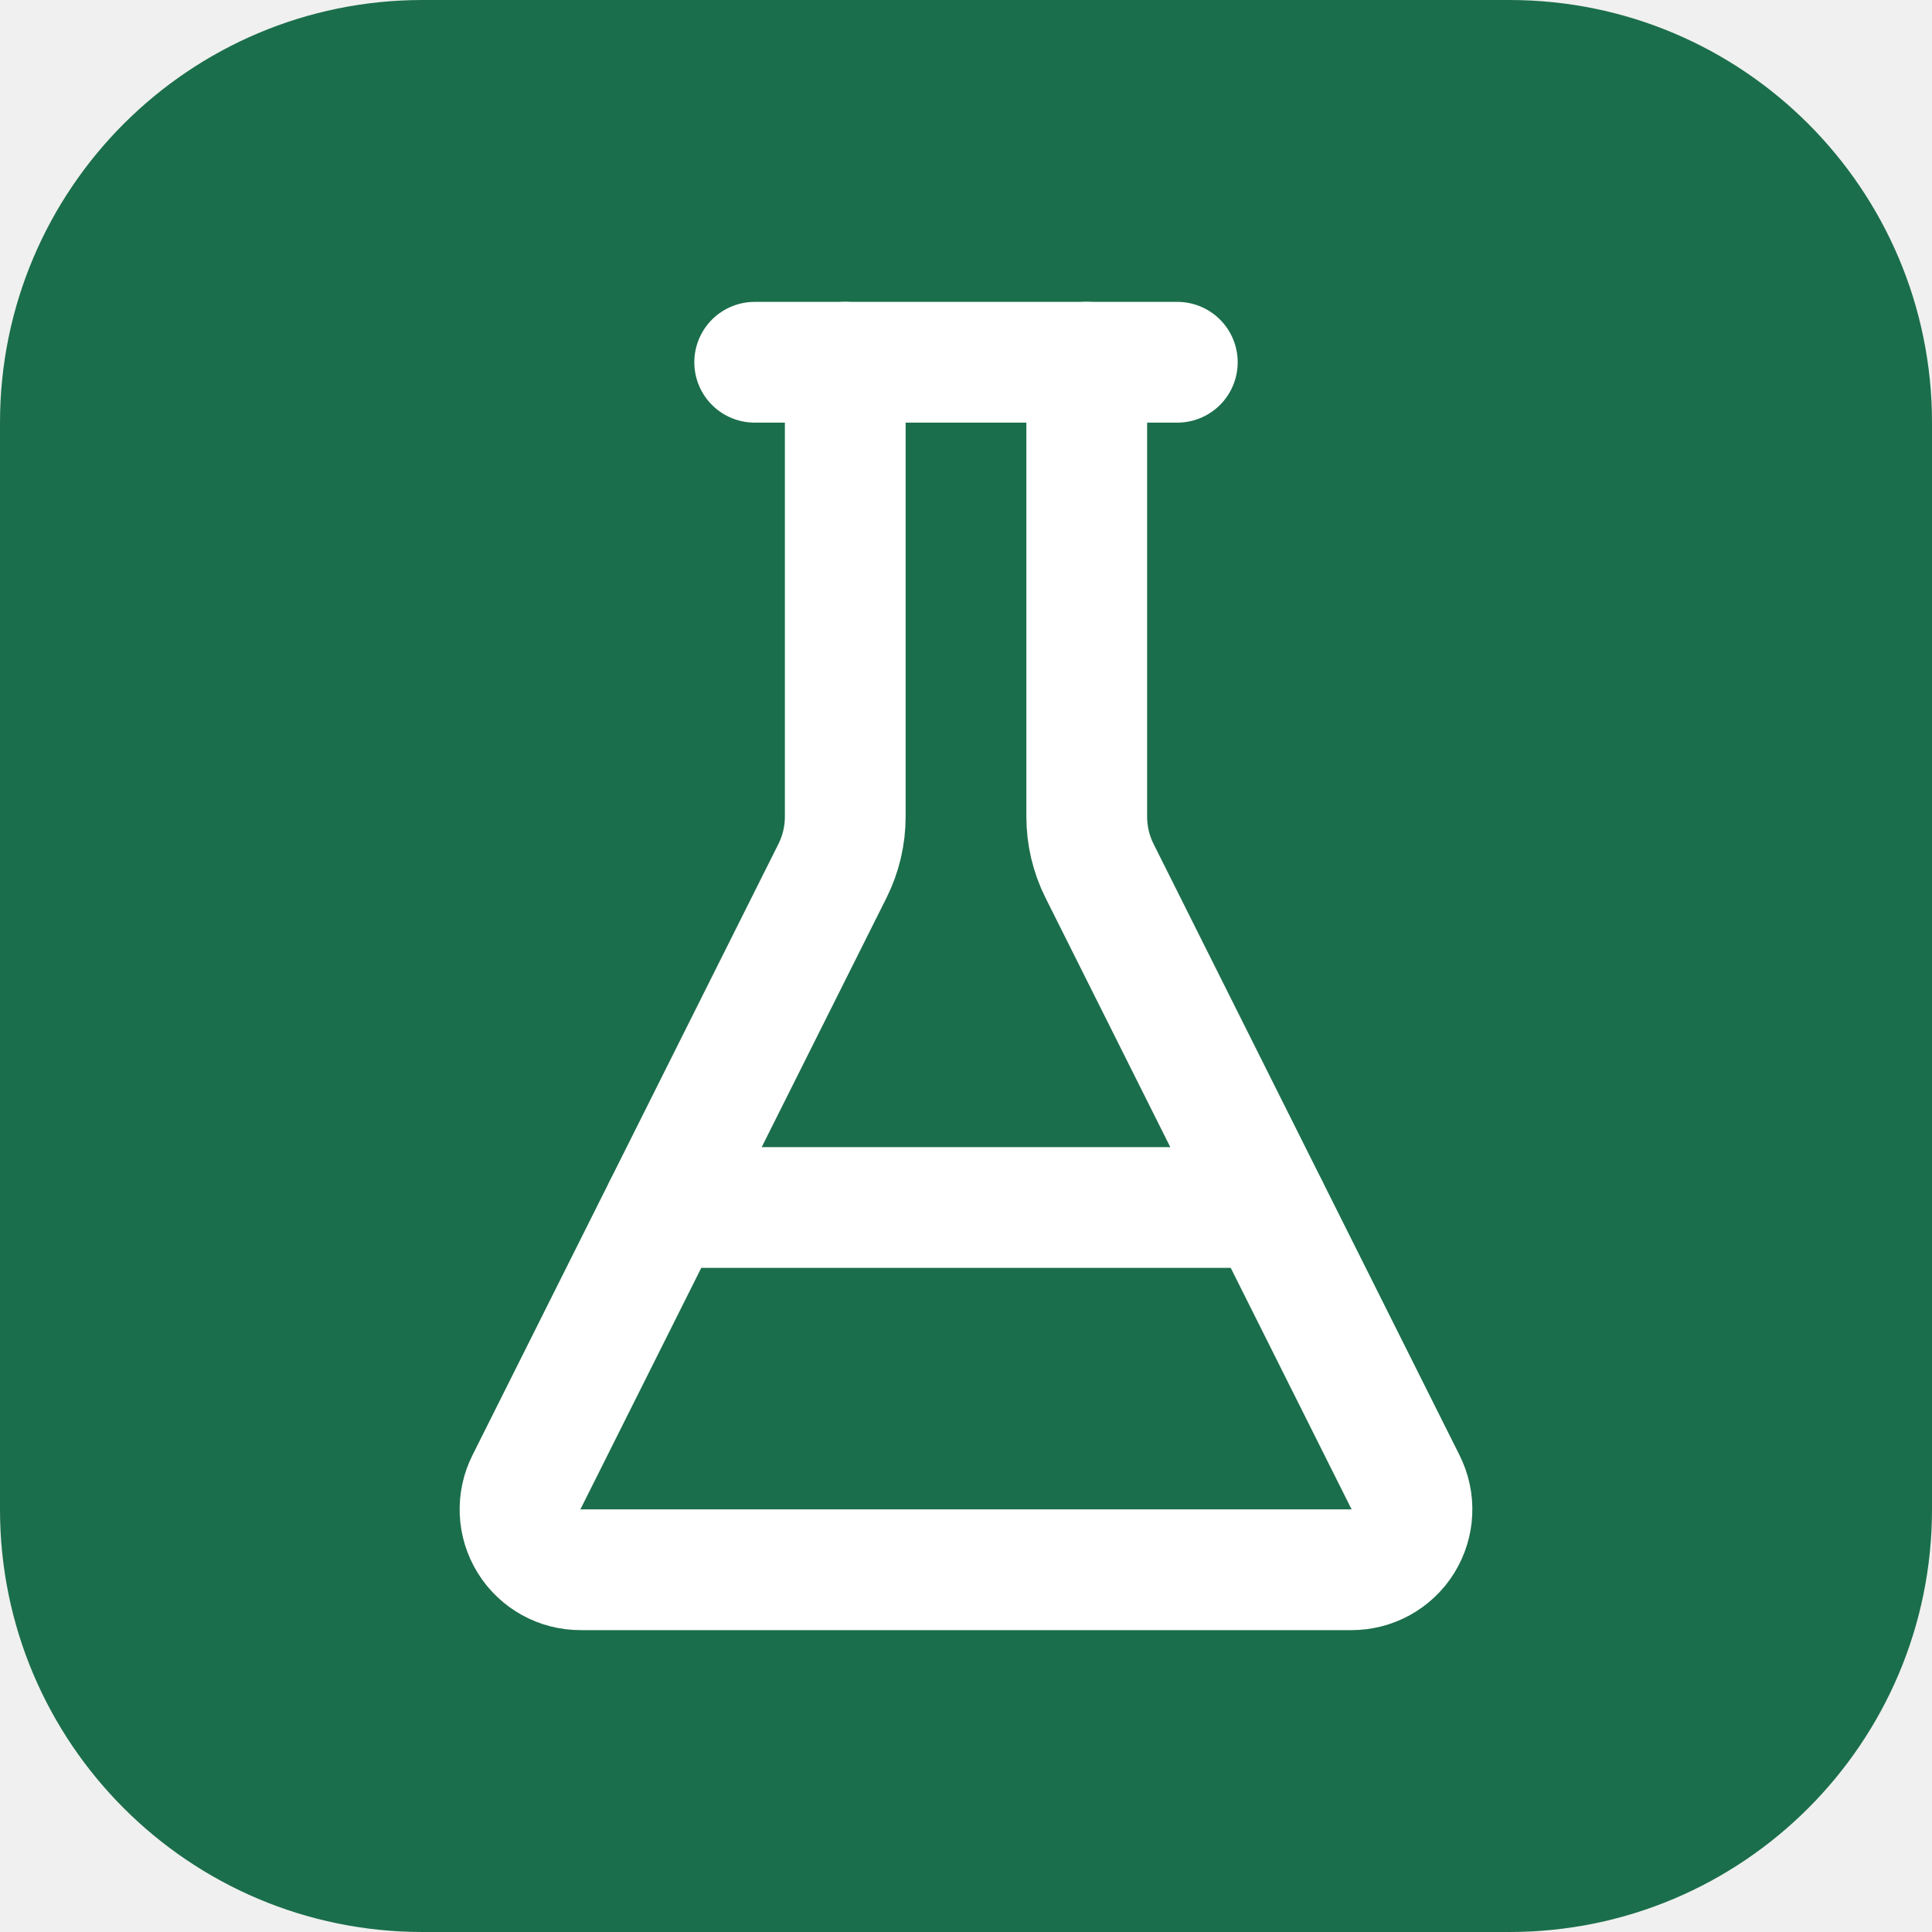
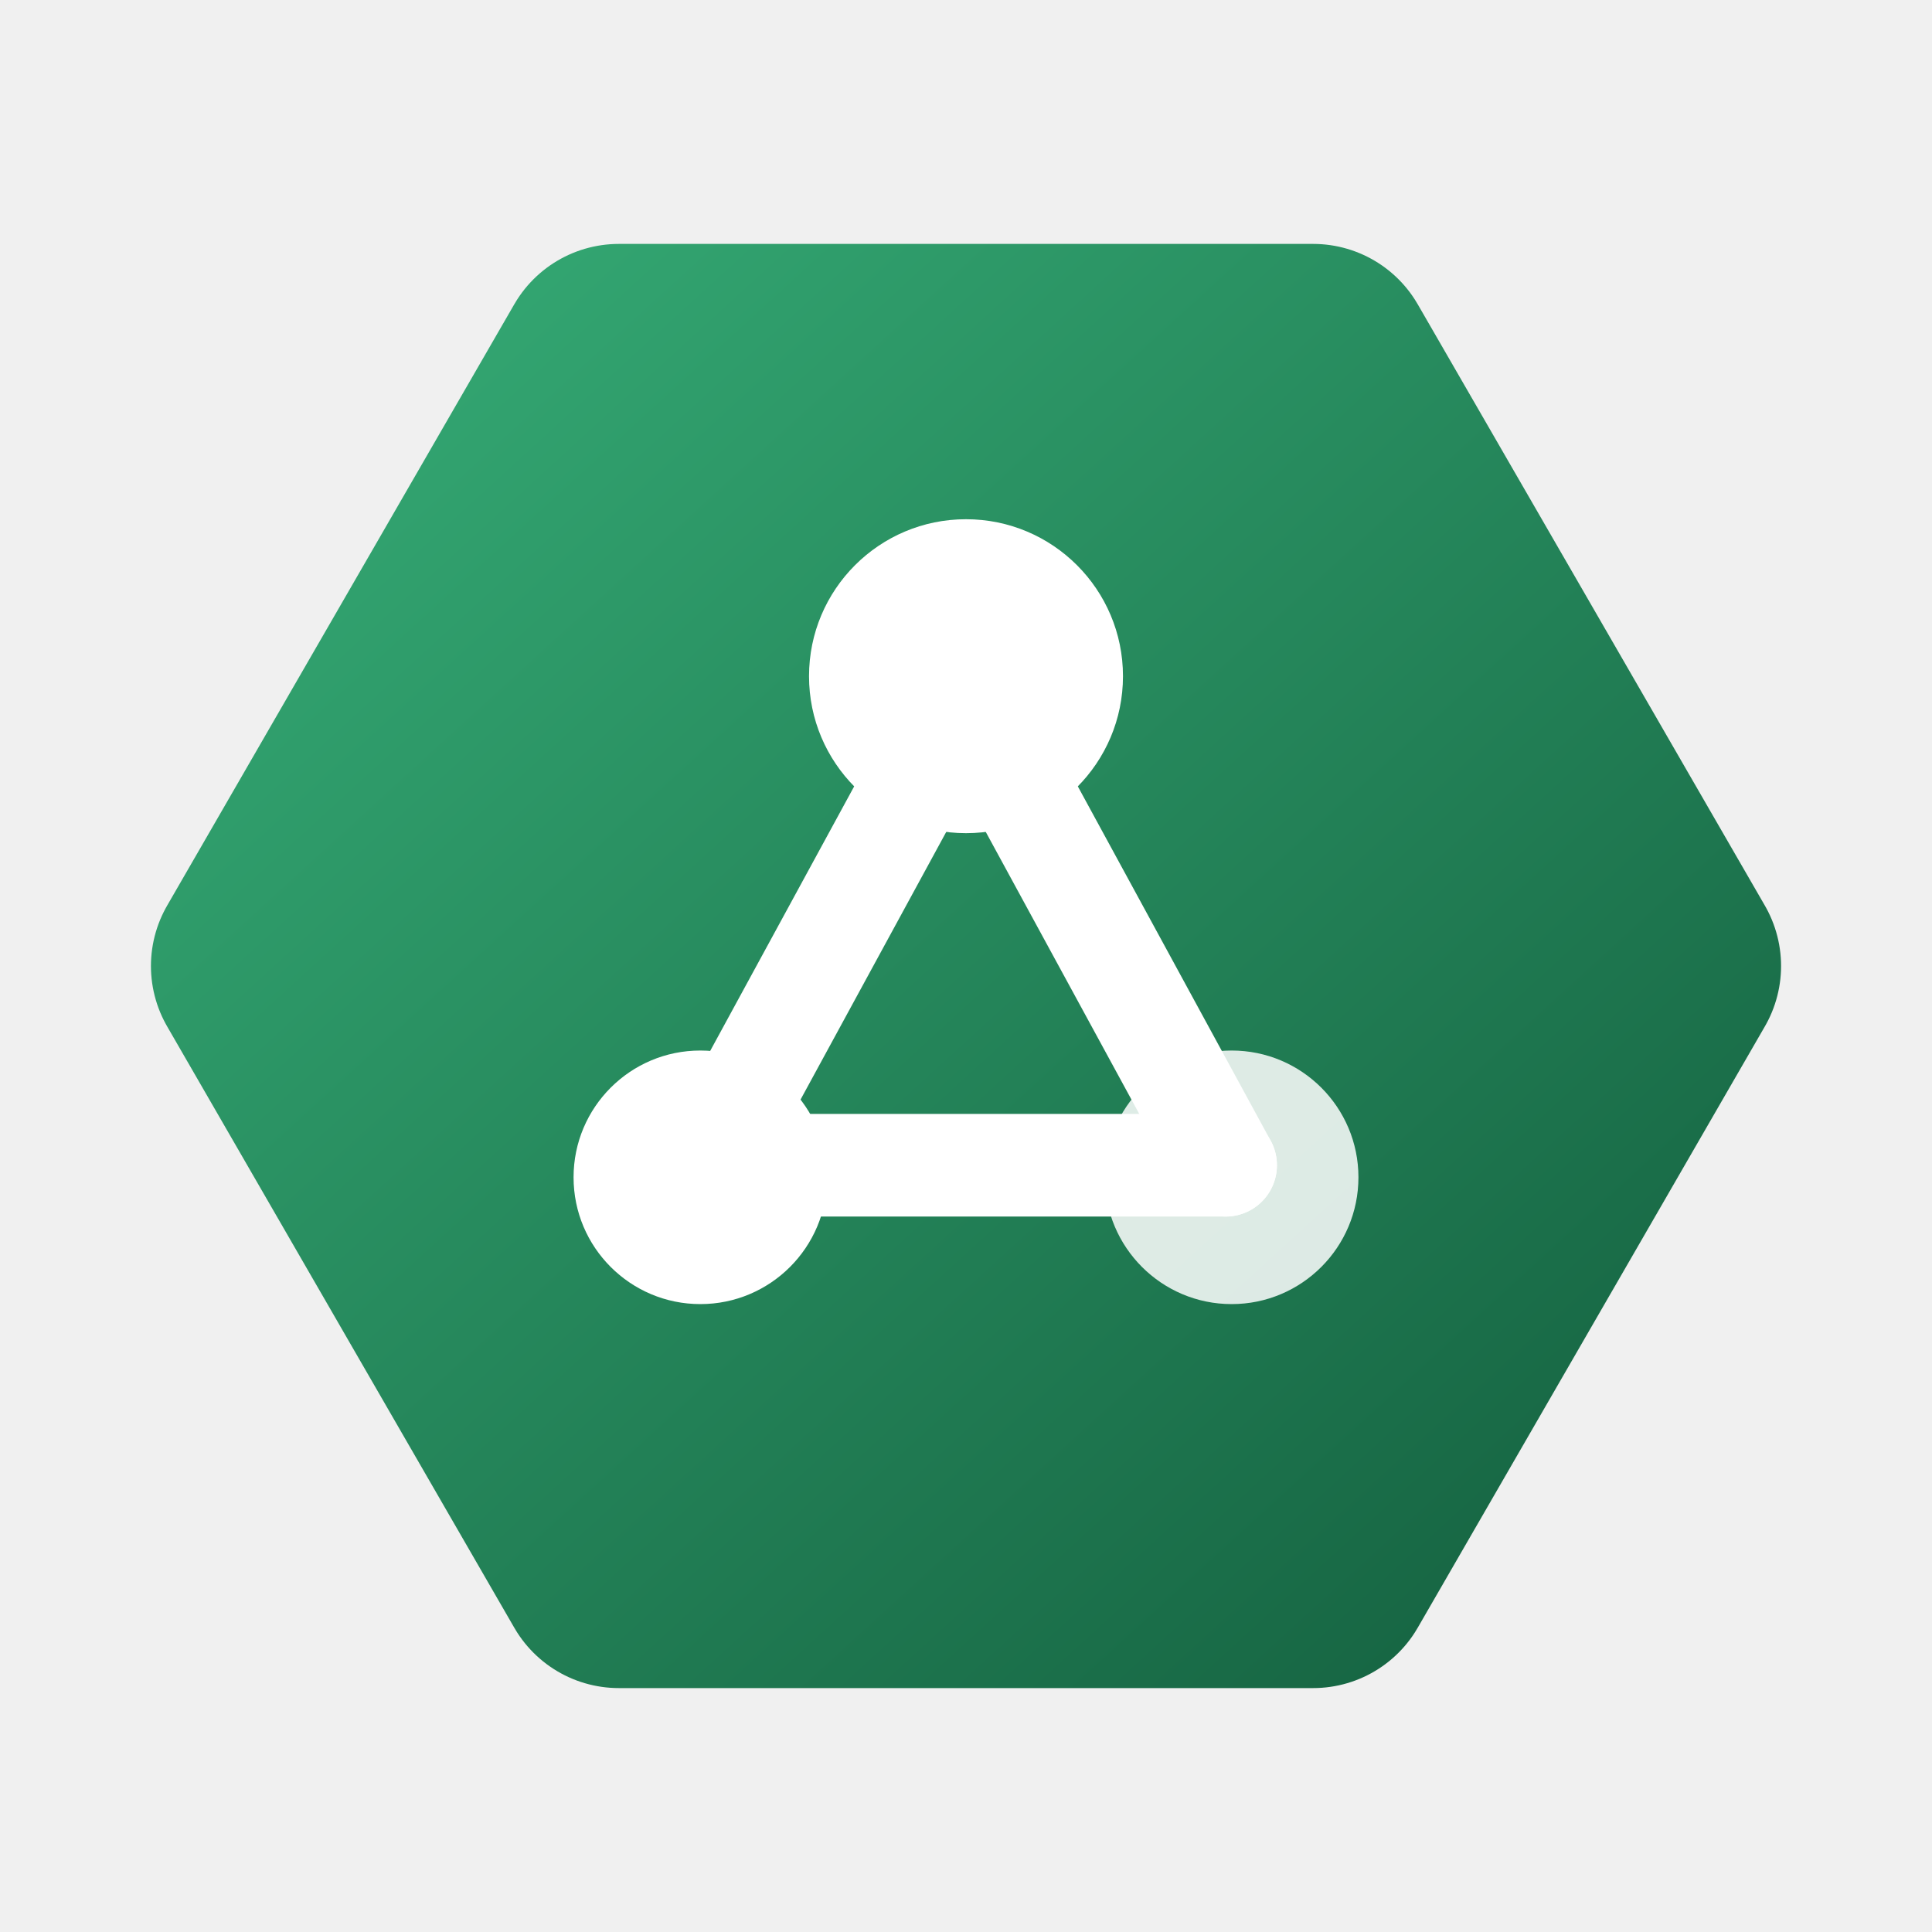
<svg xmlns="http://www.w3.org/2000/svg" viewBox="0 0 32 32">
-   <rect width="32" height="32" rx="7" fill="#1b6e4b" />
-   <g transform="translate(4 4)" fill="none" stroke="#ffffff" stroke-width="2" stroke-linecap="round" stroke-linejoin="round">
-     <path d="M10 2v7.527a2 2 0 0 1-.211.896L4.72 20.55a1 1 0 0 0 .9 1.45h12.76a1 1 0 0 0 .9-1.45l-5.069-10.127A2 2 0 0 1 14 9.527V2" />
-     <path d="M8.5 2h7" />
-     <path d="M7 16h10" />
+   <defs>
+     <linearGradient id="g" x1="6" y1="5" x2="27" y2="28" gradientUnits="userSpaceOnUse">
+       <stop offset="0" stop-color="#34a873" />
+       <stop offset="1" stop-color="#14603f" />
+     </linearGradient>
+   </defs>
+   <path d="M27.5 16 L21.75 25.96 L10.25 25.96 L4.5 16 L10.25 6.04 L21.75 6.04 Z" fill="url(#g)" stroke="url(#g)" stroke-width="4" stroke-linejoin="round" />
+   <g stroke="#ffffff" stroke-width="1.7" stroke-linecap="round">
+     <path d="M16 11.4 L11.7 19.3" />
+     <path d="M16 11.4 L20.3 19.3" />
+     <path d="M11.7 19.3 L20.3 19.3" />
  </g>
+   <circle cx="16" cy="11.2" r="2.6" fill="#ffffff" />
+   <circle cx="11.6" cy="19.5" r="2.1" fill="#ffffff" />
+   <circle cx="20.4" cy="19.5" r="2.1" fill="#ffffff" fill-opacity="0.85" />
</svg>
